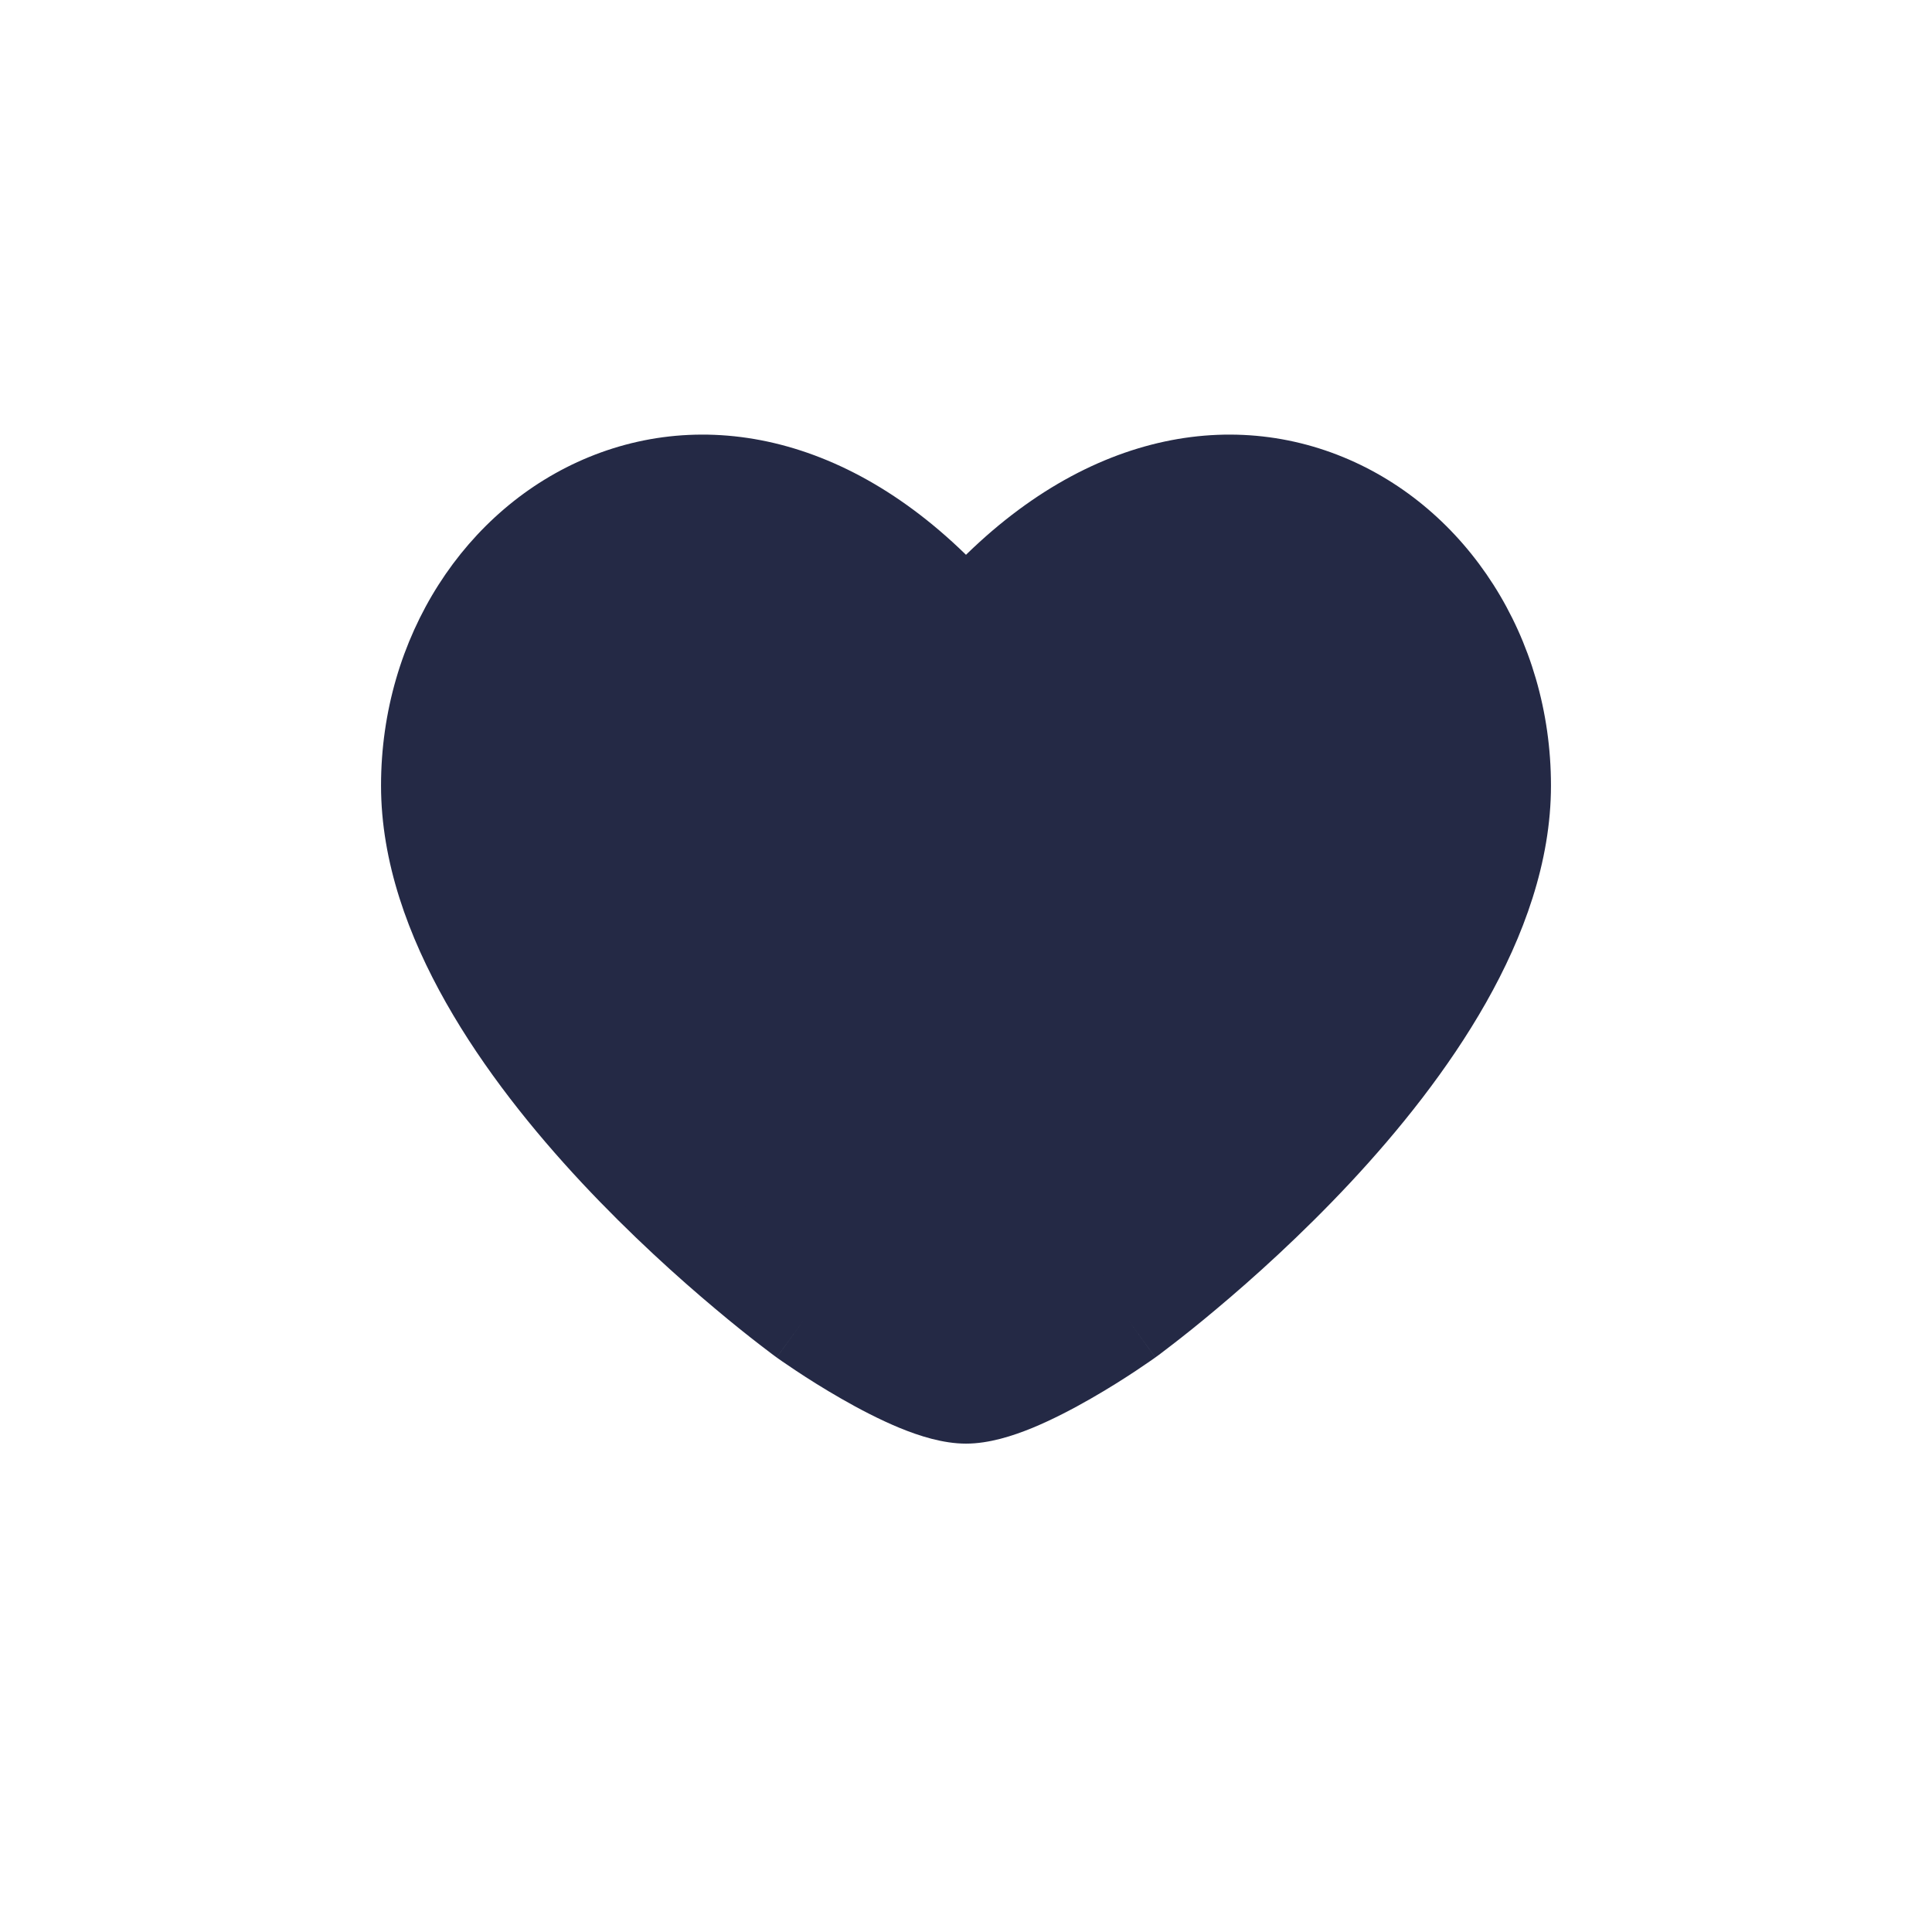
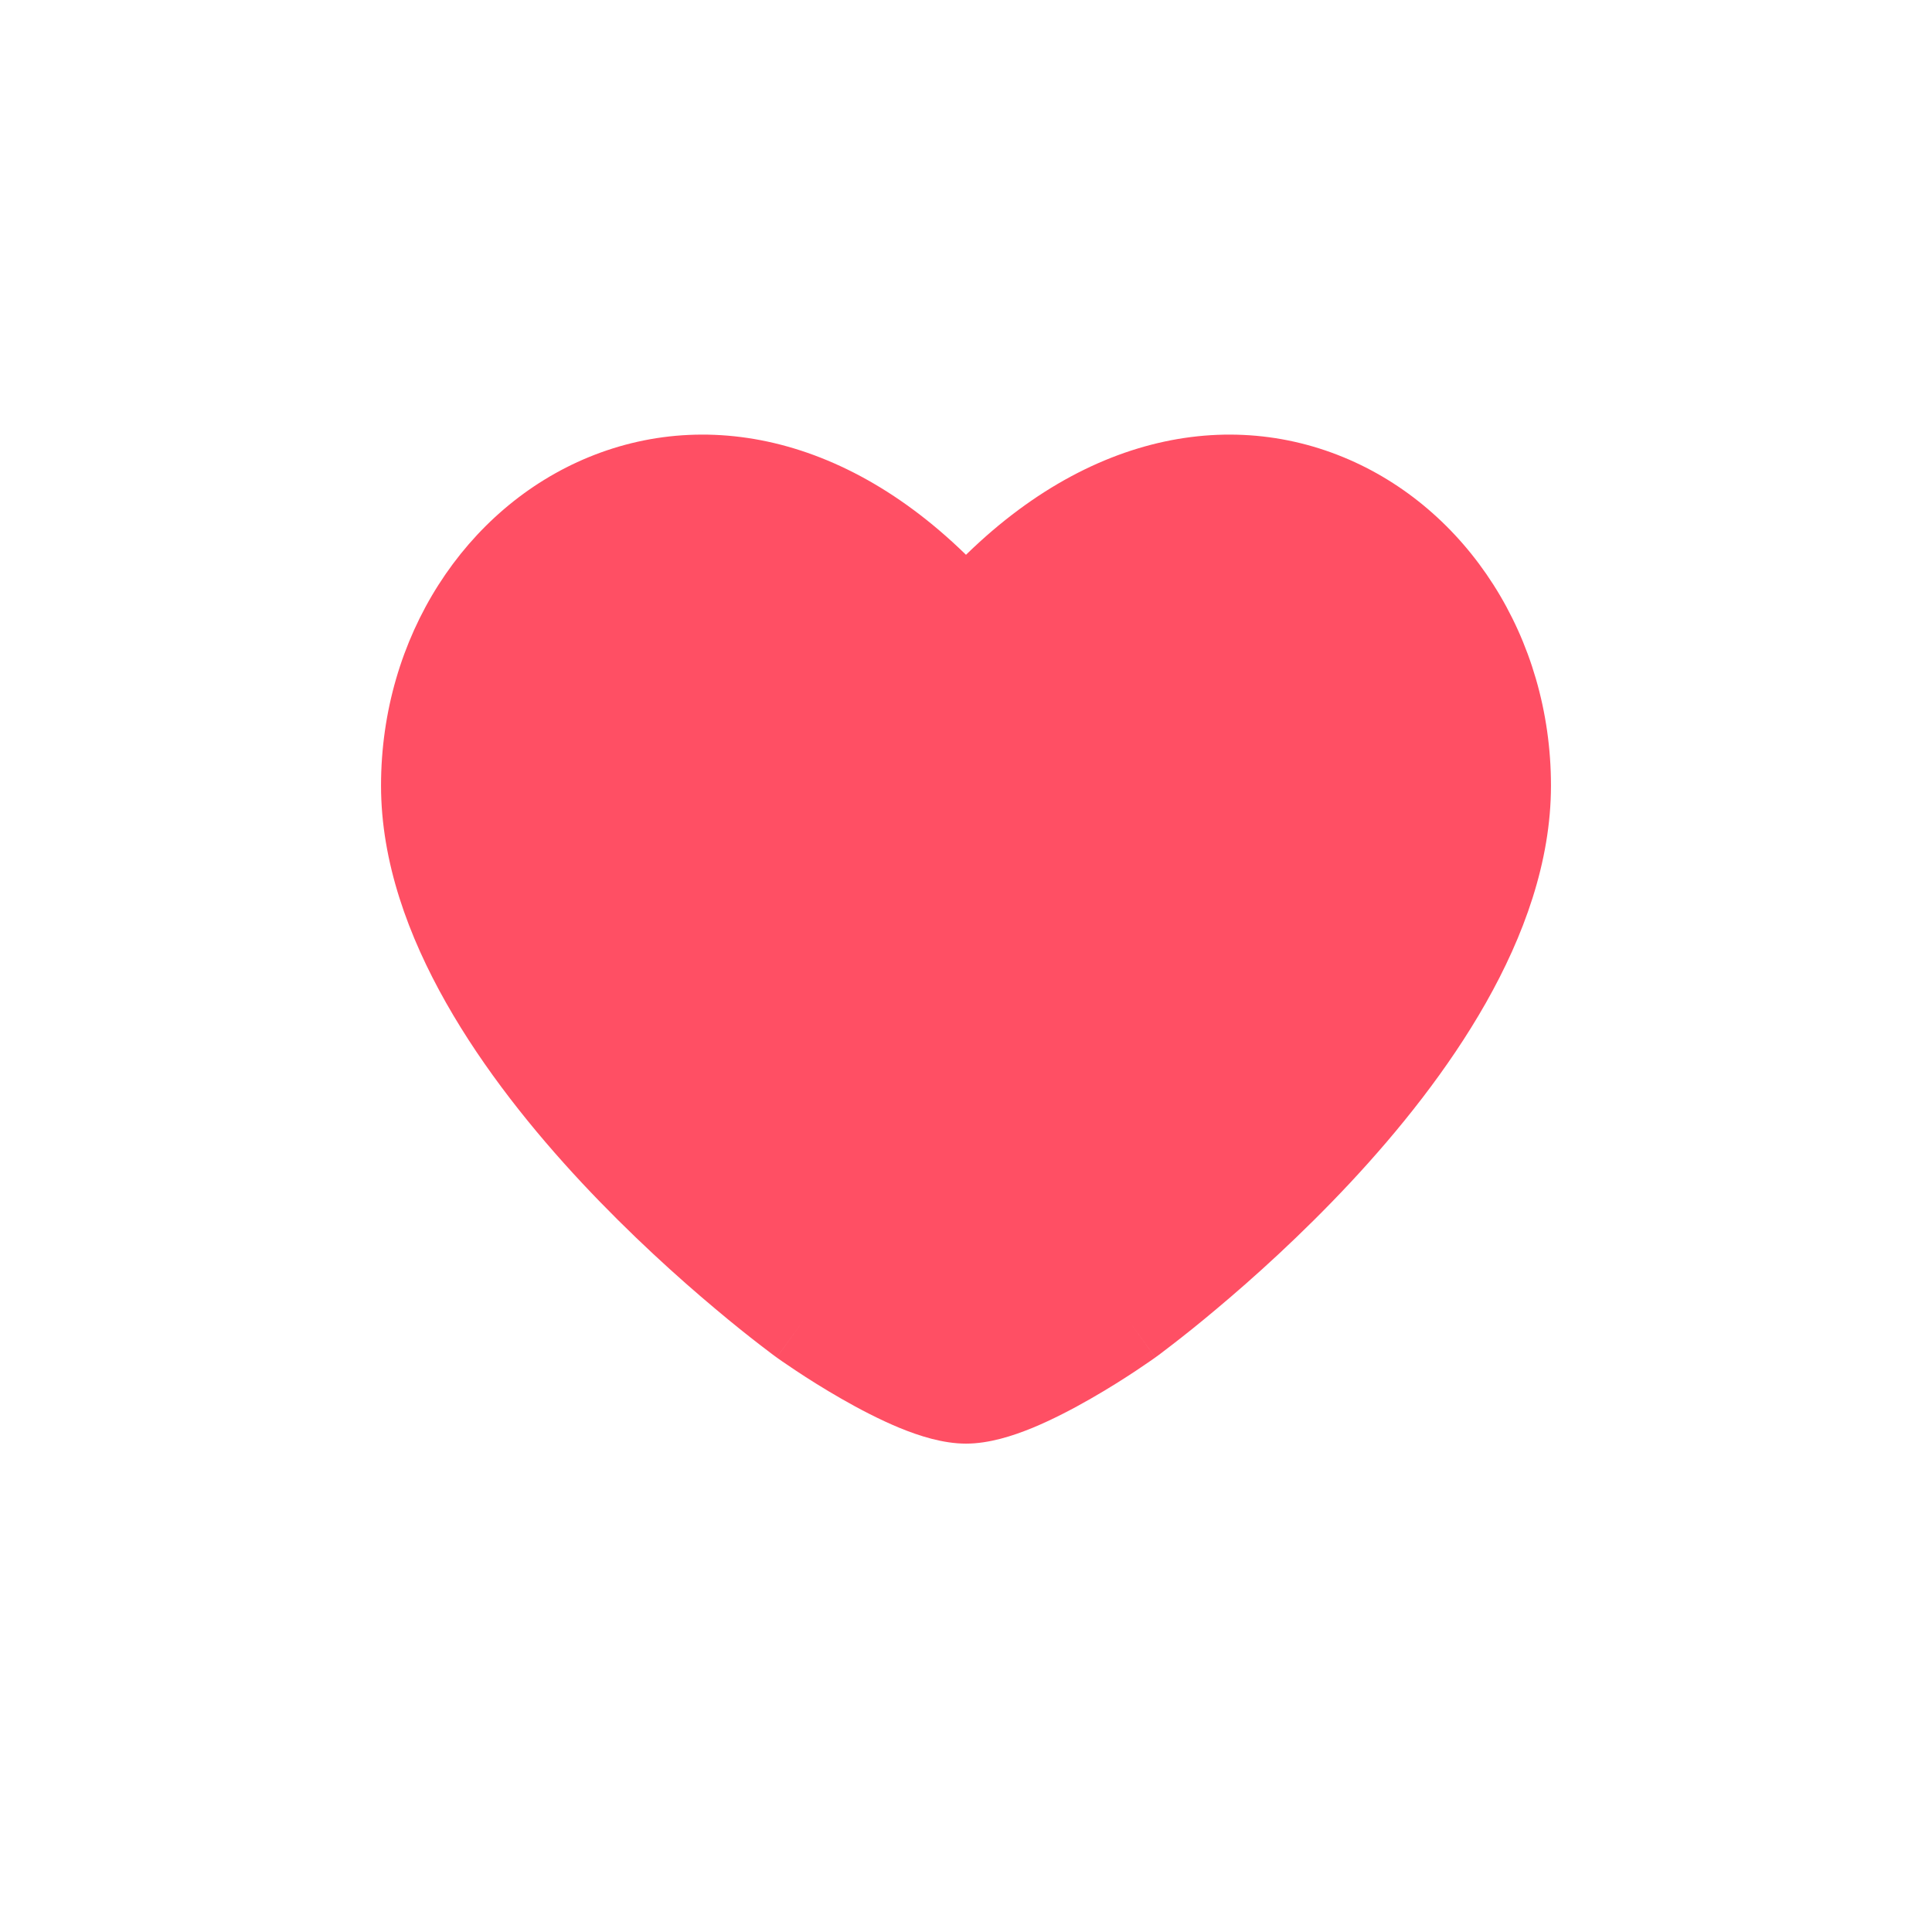
<svg xmlns="http://www.w3.org/2000/svg" width="36" height="36" viewBox="0 0 36 36" fill="none">
-   <path d="M8 14.638C8 19.501 15 24.566 15 24.566C15 24.566 17 26 18 26C19 26 21 24.566 21 24.566C21 24.566 28 19.501 28 14.638C28 9.776 22.5 6.396 18 11.655C13.5 6.396 8 9.776 8 14.638Z" fill="#242945" />
-   <path d="M15 24.566L14.472 25.295L14.476 25.297L15 24.566ZM18 11.655L17.316 12.241C17.487 12.44 17.737 12.555 18 12.555C18.263 12.555 18.513 12.44 18.684 12.241L18 11.655ZM21 24.566L21.524 25.297L21.528 25.295L21 24.566ZM15 24.566C15.528 23.836 15.528 23.837 15.528 23.837C15.528 23.837 15.528 23.837 15.528 23.837C15.528 23.837 15.528 23.837 15.528 23.836C15.527 23.836 15.526 23.835 15.525 23.835C15.523 23.833 15.518 23.83 15.513 23.826C15.501 23.817 15.484 23.804 15.46 23.786C15.412 23.751 15.341 23.697 15.25 23.626C15.067 23.485 14.803 23.276 14.485 23.009C13.848 22.474 13.001 21.714 12.158 20.811C11.312 19.905 10.486 18.873 9.877 17.797C9.264 16.716 8.9 15.643 8.9 14.638H7.1C7.1 16.065 7.611 17.448 8.311 18.684C9.013 19.925 9.938 21.072 10.842 22.04C11.749 23.01 12.652 23.821 13.328 24.387C13.666 24.672 13.949 24.896 14.149 25.05C14.249 25.128 14.328 25.188 14.383 25.229C14.41 25.249 14.432 25.265 14.447 25.276C14.454 25.282 14.46 25.286 14.465 25.289C14.467 25.291 14.469 25.292 14.47 25.293C14.47 25.293 14.471 25.294 14.471 25.294C14.472 25.294 14.472 25.294 14.472 25.294C14.472 25.295 14.472 25.295 15 24.566ZM8.9 14.638C8.9 12.539 10.084 10.828 11.654 10.184C13.158 9.566 15.262 9.84 17.316 12.241L18.684 11.07C16.238 8.211 13.342 7.545 10.971 8.518C8.666 9.465 7.1 11.875 7.1 14.638H8.9ZM15 24.566C14.476 25.297 14.476 25.297 14.476 25.297C14.476 25.297 14.476 25.297 14.476 25.297C14.476 25.297 14.476 25.297 14.476 25.298C14.477 25.298 14.478 25.298 14.478 25.299C14.48 25.3 14.482 25.301 14.484 25.303C14.489 25.306 14.495 25.311 14.504 25.317C14.521 25.329 14.545 25.346 14.575 25.367C14.637 25.409 14.724 25.469 14.831 25.54C15.045 25.682 15.343 25.872 15.677 26.063C16.008 26.253 16.39 26.453 16.768 26.609C17.125 26.755 17.57 26.9 18 26.9V25.1C17.93 25.1 17.75 25.066 17.451 24.943C17.173 24.829 16.867 24.671 16.573 24.502C16.282 24.335 16.017 24.166 15.825 24.039C15.729 23.976 15.652 23.923 15.6 23.887C15.574 23.869 15.554 23.855 15.541 23.846C15.535 23.842 15.53 23.838 15.527 23.836C15.526 23.835 15.525 23.835 15.525 23.834C15.524 23.834 15.524 23.834 15.524 23.834C15.524 23.834 15.524 23.834 15.524 23.834C15.524 23.834 15.524 23.834 15.524 23.834C15.524 23.834 15.524 23.834 15 24.566ZM21 24.566C21.528 25.295 21.528 25.295 21.528 25.294C21.528 25.294 21.528 25.294 21.529 25.294C21.529 25.294 21.529 25.293 21.53 25.293C21.531 25.292 21.533 25.291 21.535 25.289C21.54 25.286 21.546 25.282 21.553 25.276C21.568 25.265 21.59 25.249 21.617 25.229C21.672 25.188 21.751 25.128 21.851 25.05C22.051 24.896 22.334 24.672 22.672 24.387C23.348 23.821 24.251 23.01 25.158 22.04C26.062 21.072 26.986 19.925 27.689 18.684C28.389 17.448 28.9 16.065 28.9 14.638H27.1C27.1 15.643 26.736 16.716 26.123 17.797C25.514 18.873 24.688 19.905 23.842 20.811C22.999 21.714 22.152 22.474 21.515 23.009C21.197 23.276 20.933 23.485 20.75 23.626C20.659 23.697 20.588 23.751 20.54 23.786C20.516 23.804 20.499 23.817 20.487 23.826C20.482 23.83 20.477 23.833 20.475 23.835C20.474 23.835 20.473 23.836 20.472 23.836C20.472 23.837 20.472 23.837 20.472 23.837C20.472 23.837 20.472 23.837 20.472 23.837C20.472 23.837 20.472 23.836 21 24.566ZM28.9 14.638C28.9 11.875 27.334 9.465 25.029 8.518C22.658 7.545 19.762 8.211 17.316 11.07L18.684 12.241C20.738 9.84 22.842 9.566 24.346 10.184C25.916 10.828 27.1 12.539 27.1 14.638H28.9ZM21 24.566C20.476 23.834 20.476 23.834 20.476 23.834C20.476 23.834 20.476 23.834 20.476 23.834C20.476 23.834 20.476 23.834 20.476 23.834C20.476 23.834 20.476 23.834 20.475 23.834C20.475 23.835 20.474 23.835 20.473 23.836C20.47 23.838 20.465 23.842 20.459 23.846C20.446 23.855 20.426 23.869 20.4 23.887C20.348 23.923 20.271 23.976 20.175 24.039C19.983 24.166 19.718 24.335 19.427 24.502C19.133 24.671 18.827 24.829 18.549 24.943C18.25 25.066 18.07 25.1 18 25.1V26.9C18.43 26.9 18.875 26.755 19.232 26.609C19.61 26.453 19.992 26.253 20.323 26.063C20.657 25.872 20.955 25.682 21.169 25.54C21.276 25.469 21.363 25.409 21.424 25.367C21.455 25.346 21.479 25.329 21.496 25.317C21.505 25.311 21.511 25.306 21.516 25.303C21.518 25.301 21.52 25.3 21.522 25.299C21.522 25.298 21.523 25.298 21.523 25.298C21.524 25.297 21.524 25.297 21.524 25.297C21.524 25.297 21.524 25.297 21.524 25.297C21.524 25.297 21.524 25.297 21 24.566Z" fill="#242945" />
+   <path d="M8 14.638C8 19.501 15 24.566 15 24.566C15 24.566 17 26 18 26C19 26 21 24.566 21 24.566C21 24.566 28 19.501 28 14.638C28 9.776 22.5 6.396 18 11.655C13.5 6.396 8 9.776 8 14.638Z" fill="#FF4F64" />
+   <path d="M15 24.566L14.472 25.295L14.476 25.297L15 24.566ZM18 11.655L17.316 12.241C17.487 12.44 17.737 12.555 18 12.555C18.263 12.555 18.513 12.44 18.684 12.241L18 11.655ZM21 24.566L21.524 25.297L21.528 25.295L21 24.566ZM15 24.566C15.528 23.836 15.528 23.837 15.528 23.837C15.528 23.837 15.528 23.837 15.528 23.837C15.528 23.837 15.528 23.837 15.528 23.836C15.527 23.836 15.526 23.835 15.525 23.835C15.523 23.833 15.518 23.83 15.513 23.826C15.501 23.817 15.484 23.804 15.46 23.786C15.412 23.751 15.341 23.697 15.25 23.626C15.067 23.485 14.803 23.276 14.485 23.009C13.848 22.474 13.001 21.714 12.158 20.811C11.312 19.905 10.486 18.873 9.877 17.797C9.264 16.716 8.9 15.643 8.9 14.638H7.1C7.1 16.065 7.611 17.448 8.311 18.684C9.013 19.925 9.938 21.072 10.842 22.04C11.749 23.01 12.652 23.821 13.328 24.387C13.666 24.672 13.949 24.896 14.149 25.05C14.249 25.128 14.328 25.188 14.383 25.229C14.41 25.249 14.432 25.265 14.447 25.276C14.454 25.282 14.46 25.286 14.465 25.289C14.467 25.291 14.469 25.292 14.47 25.293C14.47 25.293 14.471 25.294 14.471 25.294C14.472 25.294 14.472 25.294 14.472 25.294C14.472 25.295 14.472 25.295 15 24.566ZM8.9 14.638C8.9 12.539 10.084 10.828 11.654 10.184C13.158 9.566 15.262 9.84 17.316 12.241L18.684 11.07C16.238 8.211 13.342 7.545 10.971 8.518C8.666 9.465 7.1 11.875 7.1 14.638H8.9ZM15 24.566C14.476 25.297 14.476 25.297 14.476 25.297C14.476 25.297 14.476 25.297 14.476 25.297C14.476 25.297 14.476 25.297 14.476 25.298C14.477 25.298 14.478 25.298 14.478 25.299C14.48 25.3 14.482 25.301 14.484 25.303C14.489 25.306 14.495 25.311 14.504 25.317C14.521 25.329 14.545 25.346 14.575 25.367C14.637 25.409 14.724 25.469 14.831 25.54C15.045 25.682 15.343 25.872 15.677 26.063C16.008 26.253 16.39 26.453 16.768 26.609C17.125 26.755 17.57 26.9 18 26.9V25.1C17.93 25.1 17.75 25.066 17.451 24.943C17.173 24.829 16.867 24.671 16.573 24.502C16.282 24.335 16.017 24.166 15.825 24.039C15.729 23.976 15.652 23.923 15.6 23.887C15.574 23.869 15.554 23.855 15.541 23.846C15.535 23.842 15.53 23.838 15.527 23.836C15.526 23.835 15.525 23.835 15.525 23.834C15.524 23.834 15.524 23.834 15.524 23.834C15.524 23.834 15.524 23.834 15.524 23.834C15.524 23.834 15.524 23.834 15.524 23.834C15.524 23.834 15.524 23.834 15 24.566ZM21 24.566C21.528 25.295 21.528 25.295 21.528 25.294C21.528 25.294 21.528 25.294 21.529 25.294C21.529 25.294 21.529 25.293 21.53 25.293C21.531 25.292 21.533 25.291 21.535 25.289C21.54 25.286 21.546 25.282 21.553 25.276C21.568 25.265 21.59 25.249 21.617 25.229C21.672 25.188 21.751 25.128 21.851 25.05C22.051 24.896 22.334 24.672 22.672 24.387C23.348 23.821 24.251 23.01 25.158 22.04C26.062 21.072 26.986 19.925 27.689 18.684C28.389 17.448 28.9 16.065 28.9 14.638H27.1C27.1 15.643 26.736 16.716 26.123 17.797C25.514 18.873 24.688 19.905 23.842 20.811C22.999 21.714 22.152 22.474 21.515 23.009C21.197 23.276 20.933 23.485 20.75 23.626C20.659 23.697 20.588 23.751 20.54 23.786C20.516 23.804 20.499 23.817 20.487 23.826C20.482 23.83 20.477 23.833 20.475 23.835C20.474 23.835 20.473 23.836 20.472 23.836C20.472 23.837 20.472 23.837 20.472 23.837C20.472 23.837 20.472 23.837 20.472 23.837C20.472 23.837 20.472 23.836 21 24.566ZM28.9 14.638C28.9 11.875 27.334 9.465 25.029 8.518C22.658 7.545 19.762 8.211 17.316 11.07L18.684 12.241C20.738 9.84 22.842 9.566 24.346 10.184C25.916 10.828 27.1 12.539 27.1 14.638H28.9ZM21 24.566C20.476 23.834 20.476 23.834 20.476 23.834C20.476 23.834 20.476 23.834 20.476 23.834C20.476 23.834 20.476 23.834 20.476 23.834C20.476 23.834 20.476 23.834 20.475 23.834C20.475 23.835 20.474 23.835 20.473 23.836C20.47 23.838 20.465 23.842 20.459 23.846C20.446 23.855 20.426 23.869 20.4 23.887C20.348 23.923 20.271 23.976 20.175 24.039C19.983 24.166 19.718 24.335 19.427 24.502C19.133 24.671 18.827 24.829 18.549 24.943C18.25 25.066 18.07 25.1 18 25.1V26.9C18.43 26.9 18.875 26.755 19.232 26.609C19.61 26.453 19.992 26.253 20.323 26.063C20.657 25.872 20.955 25.682 21.169 25.54C21.276 25.469 21.363 25.409 21.424 25.367C21.455 25.346 21.479 25.329 21.496 25.317C21.505 25.311 21.511 25.306 21.516 25.303C21.518 25.301 21.52 25.3 21.522 25.299C21.522 25.298 21.523 25.298 21.523 25.298C21.524 25.297 21.524 25.297 21.524 25.297C21.524 25.297 21.524 25.297 21.524 25.297C21.524 25.297 21.524 25.297 21 24.566Z" fill="#FF4F64" />
</svg>
